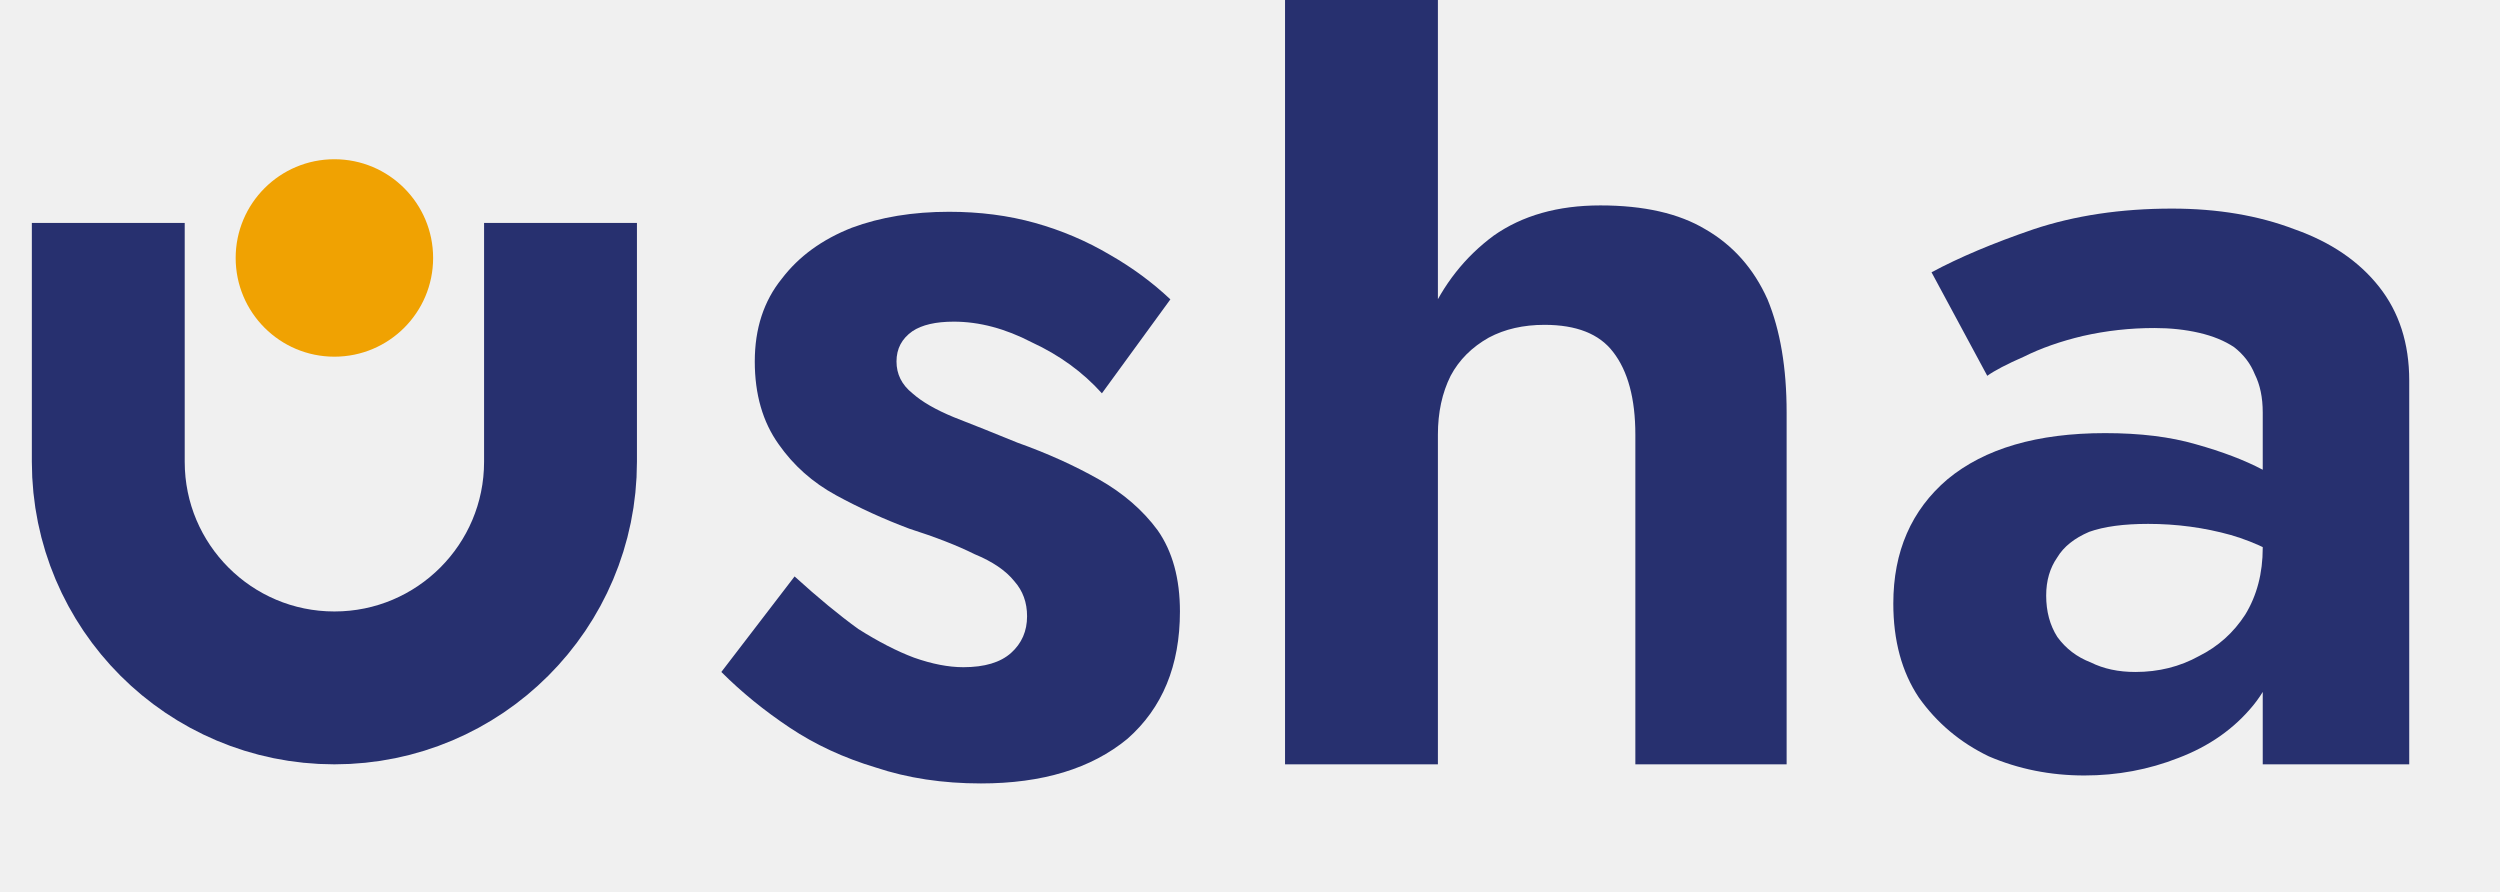
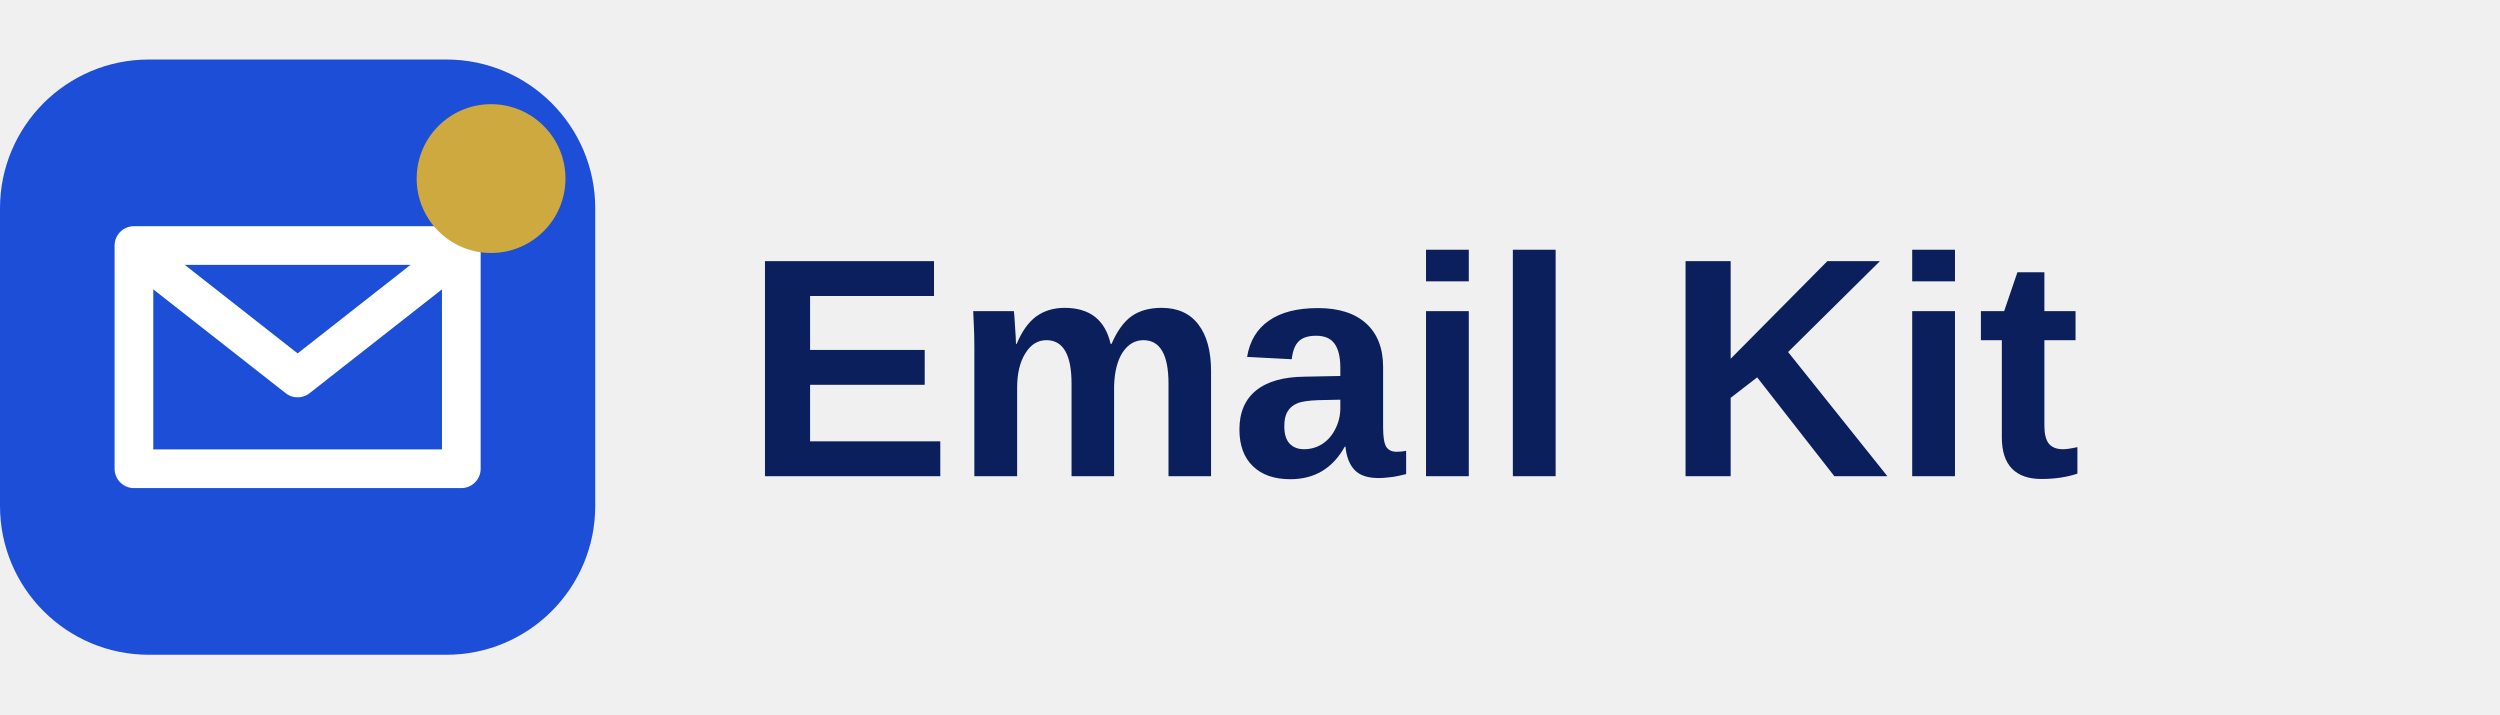
- <svg class="logo" role="img" aria-label="Usha" viewBox="0 0 157 56" width="157" height="56">
-   <circle cx="21.0" cy="16.2" r="6.2" fill="#F0A202" />
-   <path d="M6.8 14.0V29.0a14.2 14.2 0 0 0 28.4 0V14.0" fill="none" stroke="#27306F" stroke-width="9.6" />
-   <path fill="#27306F" d="M49.9 36.2 45.3 42.2Q47.2 44.1 49.6 45.7Q52 47.3 55 48.2Q58 49.2 61.6 49.2Q67.4 49.2 70.8 46.4Q74.1 43.5 74.1 38.4Q74.1 35.3 72.7 33.3Q71.3 31.4 69 30.1Q66.7 28.8 63.9 27.8Q61.7 26.9 59.9 26.2Q58.2 25.5 57.3 24.7Q56.3 23.9 56.3 22.7Q56.3 21.5 57.3 20.8Q58.2 20.2 59.9 20.2Q62.3 20.2 64.8 21.5Q67.4 22.7 69.2 24.7L73.5 18.8Q71.8 17.2 69.7 16Q67.5 14.7 65 14Q62.5 13.3 59.6 13.3Q56.2 13.3 53.5 14.3Q50.7 15.4 49.1 17.5Q47.4 19.6 47.4 22.7Q47.4 25.8 48.9 27.9Q50.3 29.9 52.5 31.1Q54.7 32.3 57.1 33.2Q59.6 34 61.2 34.8Q62.9 35.5 63.7 36.5Q64.5 37.4 64.5 38.7Q64.5 40.1 63.5 41Q62.5 41.9 60.5 41.9Q59.1 41.9 57.4 41.3Q55.8 40.7 53.9 39.5Q52.1 38.2 49.9 36.2Z" />
-   <path fill="#27306F" d="M90.3 -9.7H80.7V48H90.3ZM102.7 27.3V48H112.2V25.9Q112.2 21.7 111 18.8Q109.7 15.9 107.1 14.4Q104.6 12.9 100.5 12.9Q96.5 12.9 93.8 14.8Q91.1 16.8 89.7 20Q88.3 23.2 88.3 27.3H90.3Q90.3 25.2 91.1 23.6Q91.9 22.1 93.5 21.2Q95 20.4 97 20.4Q100 20.4 101.3 22.1Q102.7 23.9 102.7 27.3Z" />
-   <path fill="#27306F" d="M128.5 37.4Q128.5 36 129.2 35Q129.8 34 131.2 33.4Q132.6 32.9 134.9 32.9Q137.6 32.9 140.1 33.6Q142.5 34.3 144.5 35.8V31.3Q143.8 30.5 142.1 29.5Q140.4 28.6 137.9 27.9Q135.5 27.2 132.2 27.2Q125.8 27.2 122.3 30.1Q118.9 33 118.9 37.9Q118.9 41.4 120.5 43.8Q122.2 46.2 124.9 47.5Q127.7 48.7 130.9 48.7Q134 48.7 136.8 47.6Q139.7 46.5 141.5 44.3Q143.3 42.1 143.3 38.8L142.1 34.4Q142.1 36.8 141 38.6Q139.9 40.3 138.1 41.2Q136.3 42.2 134.1 42.2Q132.5 42.2 131.3 41.6Q130 41.1 129.2 40Q128.5 38.9 128.5 37.4ZM124.8 23.6Q125.5 23.1 127.1 22.4Q128.7 21.6 130.8 21.1Q133 20.6 135.3 20.6Q136.8 20.6 138.1 20.9Q139.4 21.2 140.3 21.8Q141.2 22.5 141.6 23.5Q142.1 24.5 142.1 25.9V48H151.3V23.9Q151.3 20.4 149.4 18Q147.5 15.6 144.1 14.4Q140.7 13.1 136.4 13.1Q131.6 13.1 127.7 14.4Q123.9 15.7 121.3 17.1Z" />
+ <svg class="logo" role="img" aria-label="Email Kit" viewBox="0 0 168 48" width="168" height="48">
+   <rect x="0" y="4" width="40" height="40" rx="10" fill="#1D4ED8" />
+   <path d="M9 16.5h22v15H9z" fill="none" stroke="#fff" stroke-width="2.6" stroke-linejoin="round" />
+   <path d="m9.8 17.4 10.2 8 10.2-8" fill="none" stroke="#fff" stroke-width="2.6" stroke-linecap="round" stroke-linejoin="round" />
+   <circle cx="33" cy="12" r="5" fill="#CEA940" />
+   <text x="50" y="32" font-family="Plus Jakarta Sans, Segoe UI, Arial, sans-serif" font-size="21" font-weight="800" fill="#0A1F5C">Email Kit</text>
</svg>
